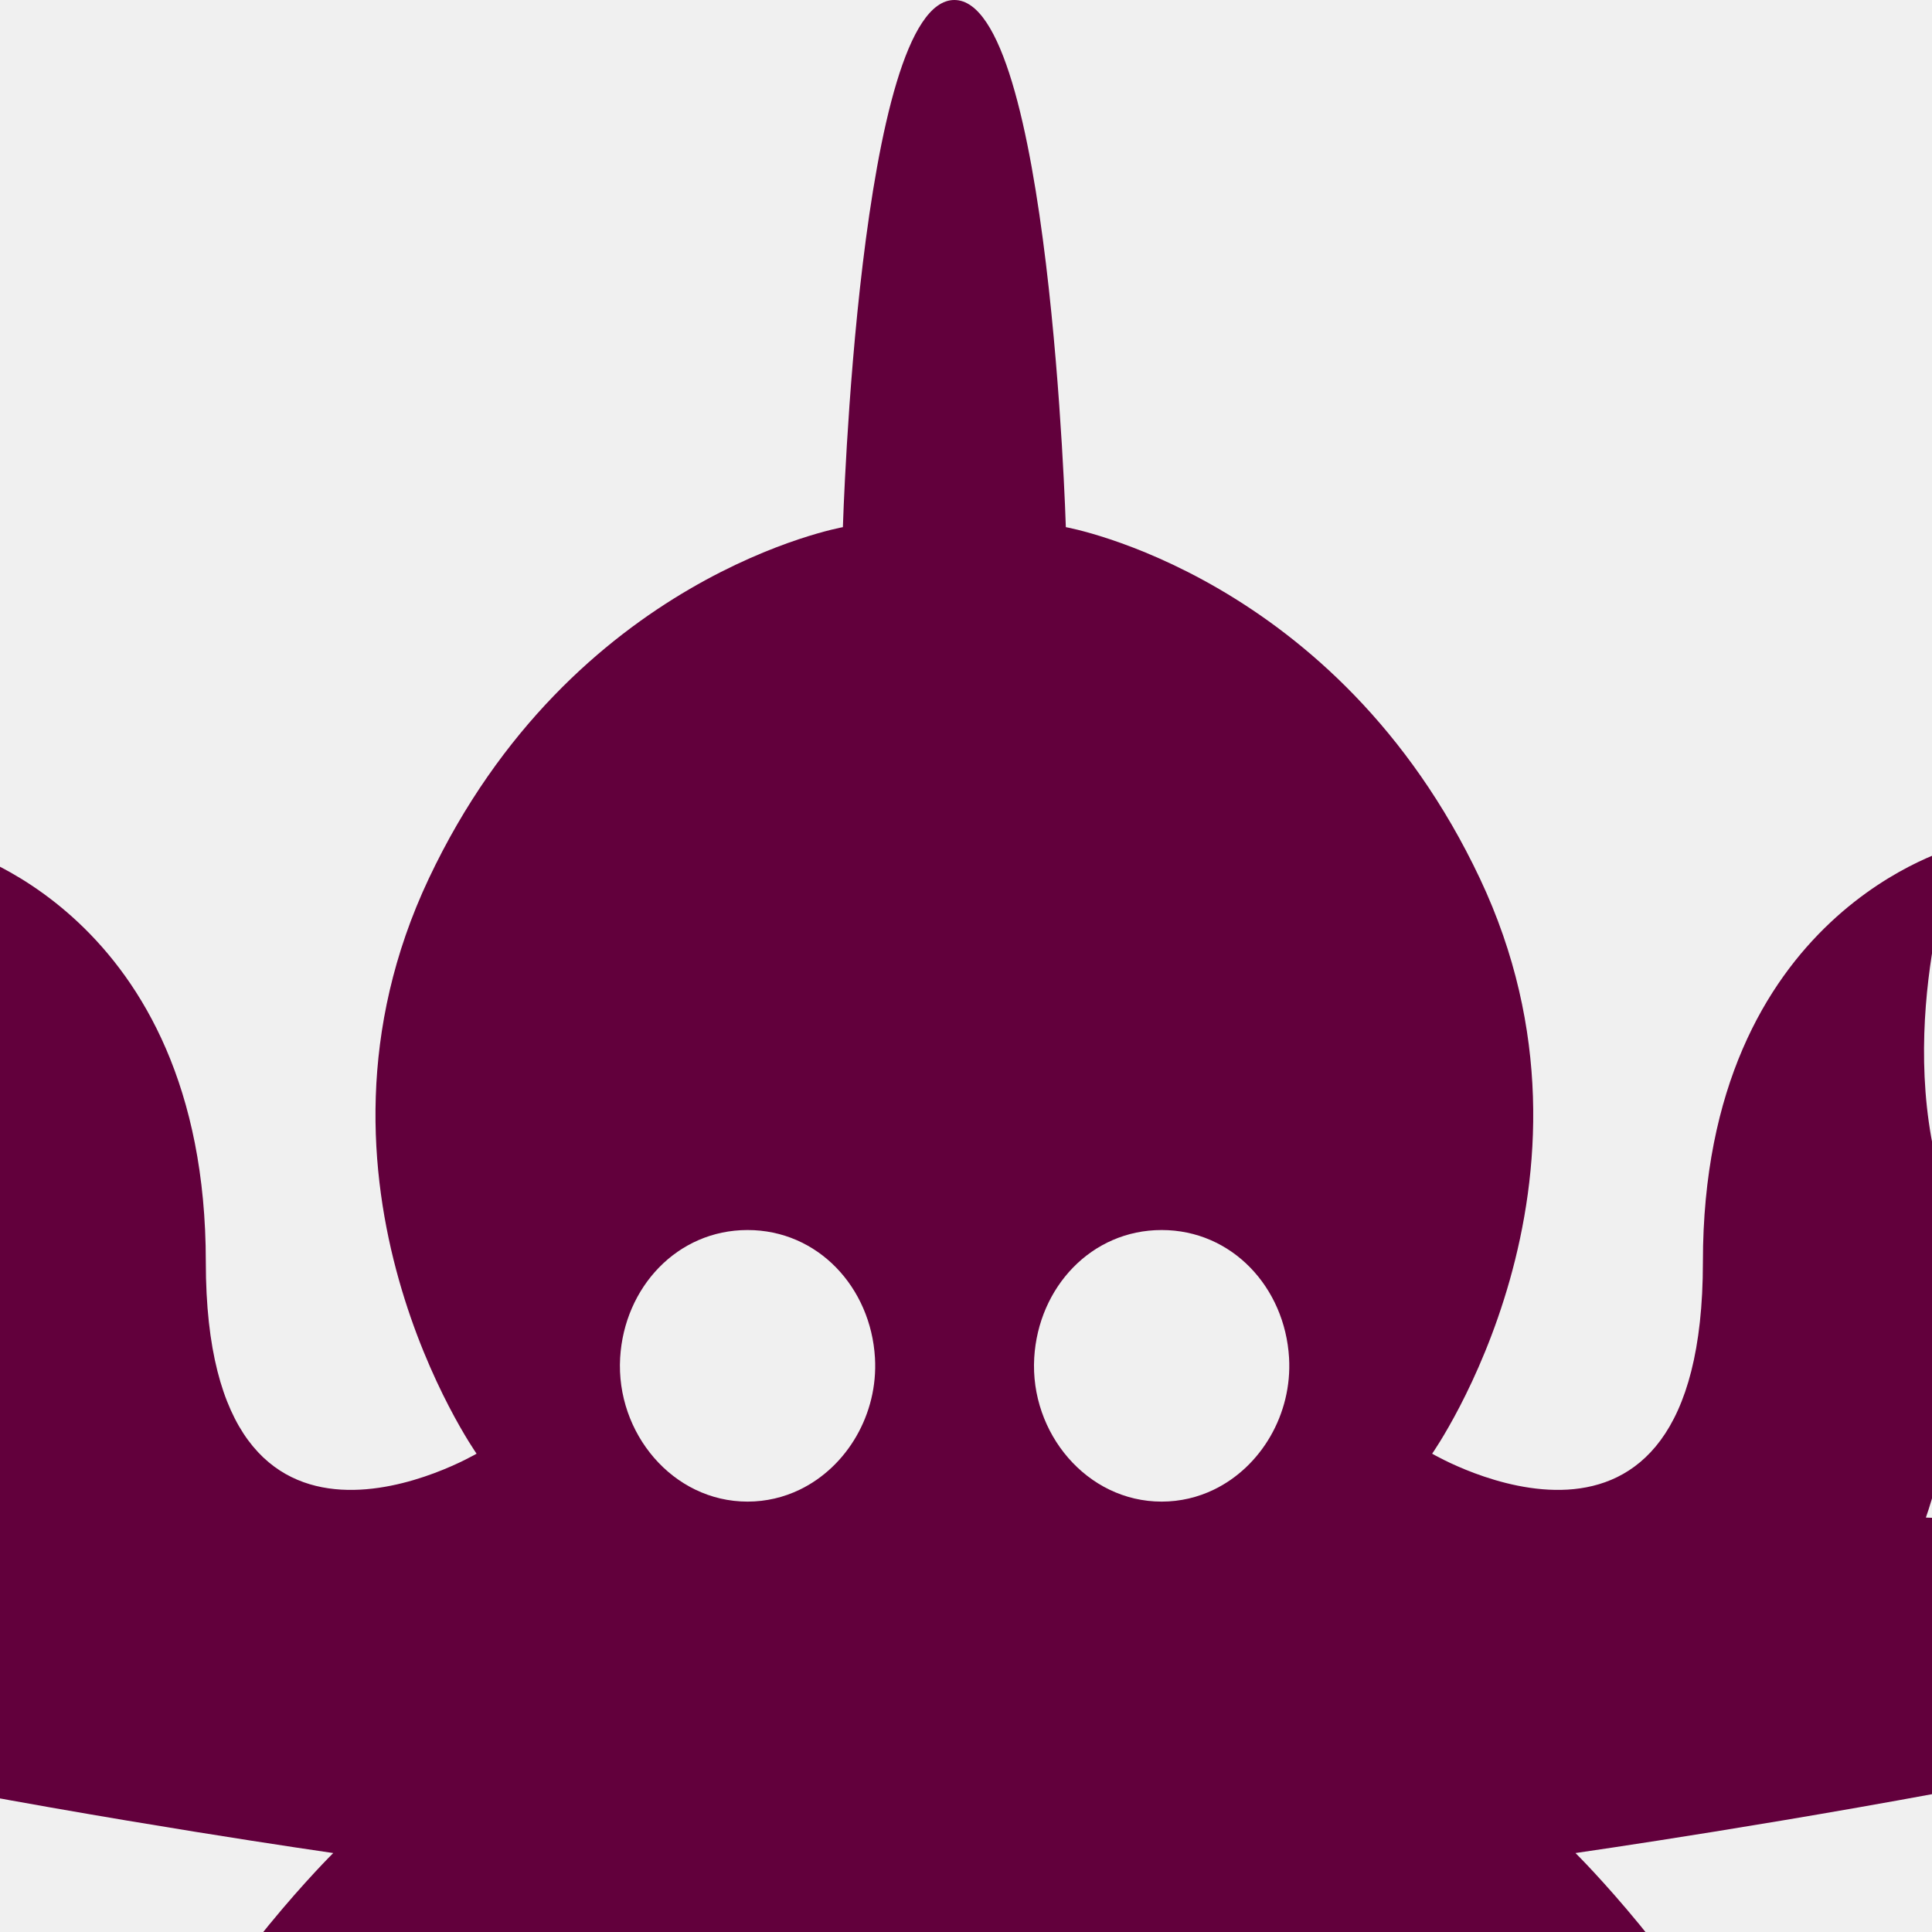
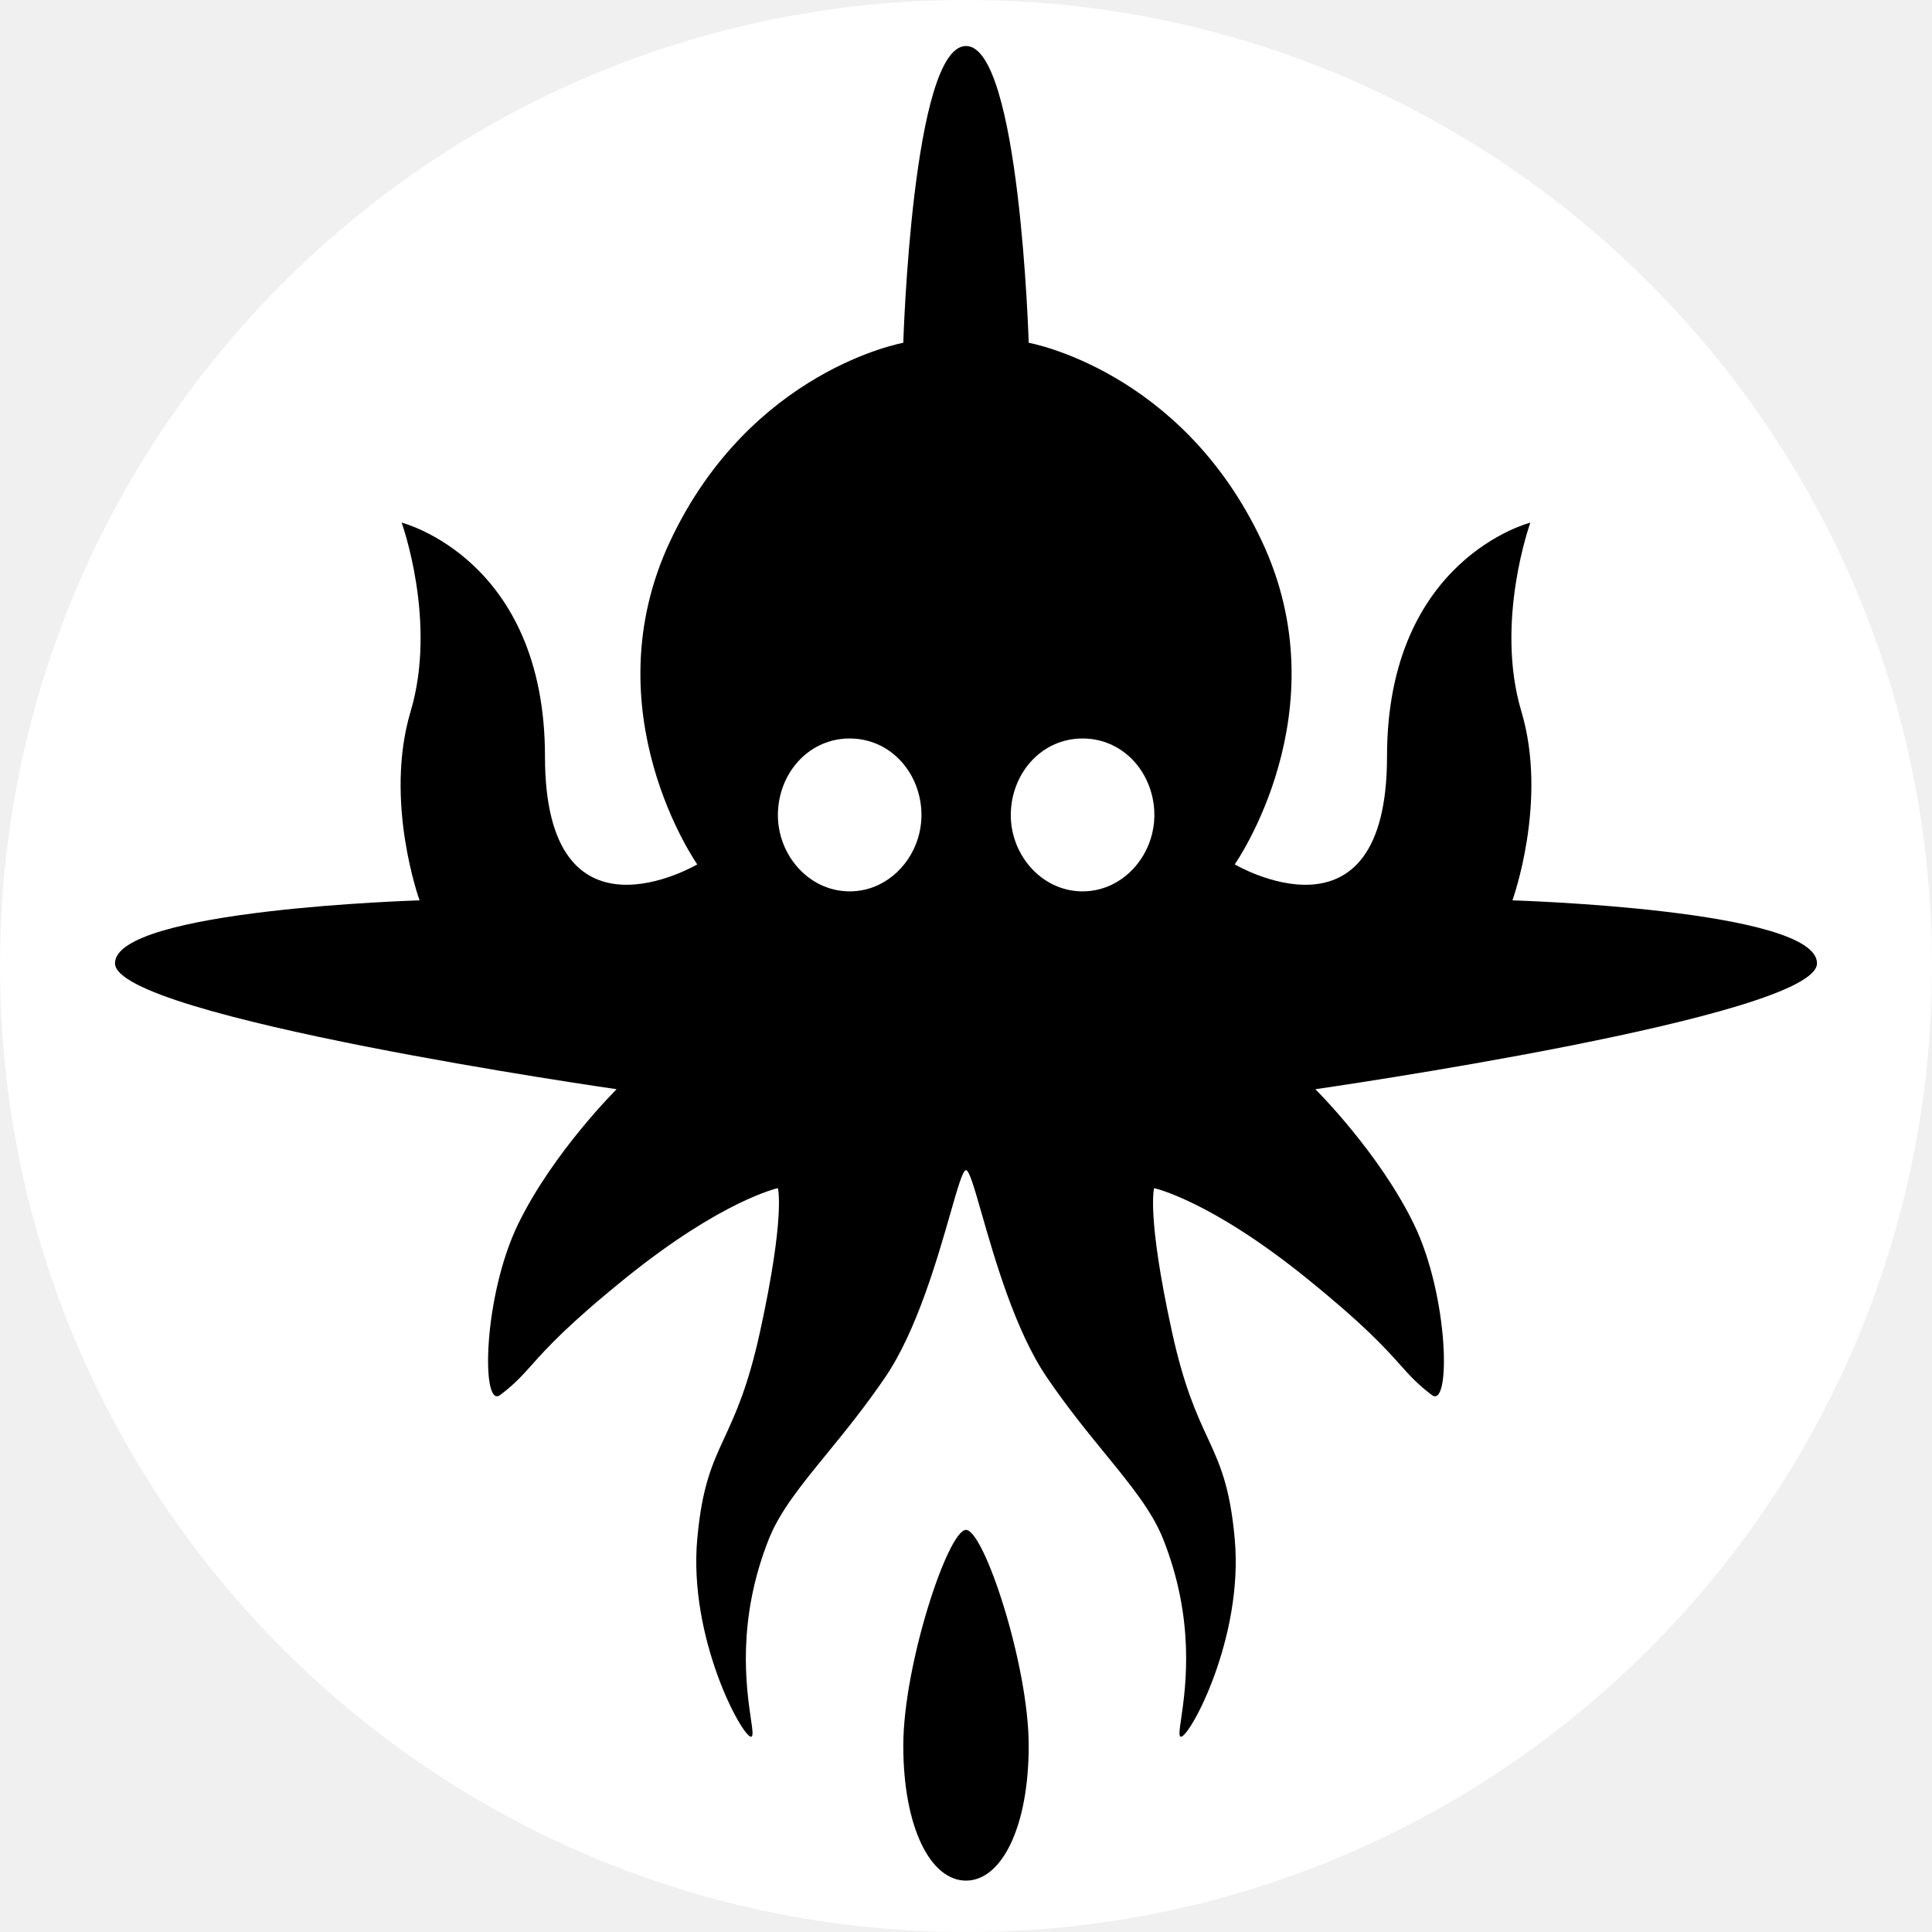
- <svg xmlns="http://www.w3.org/2000/svg" width="83" height="83" viewBox="0 0 83 83" fill="none">
-   <g clip-path="url(#clip0_8_76)">
-     <path d="M45.789 129.706C45.789 135.882 43.737 140 41 140C38.263 140 36.211 135.882 36.211 129.706C36.211 123.529 39.632 113.235 41 113.235C42.368 113.235 45.789 123.529 45.789 129.706Z" fill="#62003C" />
-     <path fill-rule="evenodd" clip-rule="evenodd" d="M36.211 22.647C36.211 22.647 36.895 0 41 0C45.105 0 45.789 22.647 45.789 22.647C45.789 22.647 57.421 24.706 63.579 37.745C69.737 50.784 61.526 62.451 61.526 62.451C61.526 62.451 73.158 69.314 73.158 54.216C73.158 39.118 84.105 36.373 84.105 36.373C84.105 36.373 81.368 43.922 83.421 50.784C85.474 57.647 82.737 65.196 82.737 65.196C82.737 65.196 106 65.882 106 70C106 74.118 67.684 79.608 67.684 79.608C67.684 79.608 72.539 84.412 75.21 89.902C77.882 95.392 78.056 104.053 76.579 102.941C75.49 102.122 74.917 101.483 74.159 100.637C73.011 99.357 71.436 97.6 67 94.02C59.63 88.071 55.368 87.157 55.368 87.157C55.368 87.157 54.78 89.216 56.737 98.137C57.652 102.311 58.609 104.381 59.439 106.176C60.383 108.219 61.162 109.904 61.526 113.922C62.211 121.471 58.105 129.02 57.421 129.02C57.232 129.02 57.304 128.52 57.436 127.616C57.78 125.252 58.527 120.125 56.053 113.922C55.208 111.802 53.579 109.81 51.625 107.418C50.245 105.729 48.702 103.841 47.158 101.569C44.771 98.057 43.198 92.58 42.196 89.089C41.63 87.121 41.247 85.784 41 85.784C40.753 85.784 40.37 87.121 39.804 89.089C38.802 92.58 37.229 98.057 34.842 101.569C33.298 103.841 31.755 105.729 30.375 107.418C28.421 109.81 26.793 111.802 25.947 113.922C23.473 120.125 24.22 125.252 24.564 127.616C24.696 128.52 24.768 129.02 24.579 129.02C23.895 129.02 19.79 121.471 20.474 113.922C20.838 109.904 21.617 108.219 22.561 106.176C23.39 104.381 24.348 102.311 25.263 98.137C27.22 89.216 26.632 87.157 26.632 87.157C26.632 87.157 22.37 88.071 15 94.02C10.564 97.6 8.989 99.357 7.841 100.637C7.083 101.483 6.511 102.122 5.421 102.941C3.944 104.053 4.118 95.392 6.789 89.902C9.461 84.412 14.316 79.608 14.316 79.608C14.316 79.608 -24 74.118 -24 70C-24 65.882 -0.737 65.196 -0.737 65.196C-0.737 65.196 -3.474 57.647 -1.421 50.784C0.632 43.922 -2.105 36.373 -2.105 36.373C-2.105 36.373 8.842 39.118 8.842 54.216C8.842 69.314 20.474 62.451 20.474 62.451C20.474 62.451 12.263 50.784 18.421 37.745C24.579 24.706 36.211 22.647 36.211 22.647ZM49.905 64.51C46.688 64.51 44.242 61.555 44.431 58.333C44.609 55.306 46.882 52.843 49.905 52.843C52.928 52.843 55.201 55.306 55.379 58.333C55.52 60.75 54.18 63.016 52.144 63.998C51.465 64.325 50.709 64.51 49.905 64.51ZM26.642 58.333C26.453 61.555 28.898 64.51 32.115 64.51C32.92 64.51 33.676 64.325 34.355 63.998C36.391 63.016 37.731 60.75 37.589 58.333C37.412 55.306 35.139 52.843 32.115 52.843C29.093 52.843 26.819 55.306 26.642 58.333Z" fill="#62003C" />
-   </g>
-   <defs>
-     <clipPath id="clip0_8_76">
-       <rect width="83" height="83" fill="white" />
-     </clipPath>
-   </defs>
+ <svg xmlns="http://www.w3.org/2000/svg" width="168" height="168" viewBox="0 0 168 168" fill="none">
+   <rect width="168" height="168" rx="84" fill="white" />
+   <path d="M89.453 151.802C89.453 158.84 87.116 163.532 84 163.532C80.884 163.532 78.547 158.84 78.547 151.802C78.547 144.764 82.442 133.034 84 133.034C85.558 133.034 89.453 144.764 89.453 151.802Z" fill="black" />
+   <path fill-rule="evenodd" clip-rule="evenodd" d="M78.547 29.807C78.547 29.807 79.326 4 84 4C88.674 4 89.453 29.807 89.453 29.807C89.453 29.807 102.695 32.153 109.705 47.011C116.716 61.869 107.368 75.164 107.368 75.164C107.368 75.164 120.611 82.984 120.611 65.78C120.611 48.575 133.074 45.447 133.074 45.447C133.074 45.447 129.958 54.049 132.295 61.869C134.632 69.69 131.516 78.292 131.516 78.292C131.516 78.292 158 79.074 158 83.766C158 88.458 114.379 94.714 114.379 94.714C114.379 94.714 119.906 100.188 122.947 106.445C125.988 112.701 126.187 122.57 124.505 121.303C123.265 120.369 122.614 119.642 121.75 118.677C120.443 117.218 118.651 115.217 113.6 111.137C105.209 104.358 100.358 103.317 100.358 103.317C100.358 103.317 99.688 105.663 101.916 115.829C102.958 120.584 104.048 122.944 104.992 124.99C106.067 127.317 106.954 129.237 107.368 133.815C108.147 142.418 103.474 151.02 102.695 151.02C102.479 151.02 102.562 150.451 102.712 149.42C103.104 146.727 103.953 140.885 101.137 133.815C100.175 131.4 98.321 129.13 96.096 126.404C94.525 124.48 92.769 122.328 91.011 119.739C88.293 115.737 86.502 109.496 85.361 105.518C84.718 103.276 84.281 101.752 84 101.752C83.719 101.752 83.282 103.276 82.639 105.518C81.498 109.496 79.707 115.737 76.989 119.739C75.231 122.328 73.475 124.48 71.904 126.404C69.679 129.13 67.825 131.4 66.863 133.815C64.046 140.885 64.897 146.727 65.288 149.42C65.438 150.451 65.521 151.02 65.305 151.02C64.526 151.02 59.852 142.418 60.632 133.815C61.046 129.237 61.933 127.317 63.008 124.99C63.952 122.944 65.042 120.584 66.084 115.829C68.312 105.663 67.642 103.317 67.642 103.317C67.642 103.317 62.791 104.358 54.4 111.137C49.349 115.217 47.557 117.218 46.25 118.677C45.386 119.642 44.735 120.369 43.495 121.303C41.813 122.57 42.012 112.701 45.053 106.445C48.094 100.188 53.621 94.714 53.621 94.714C53.621 94.714 10 88.458 10 83.766C10 79.074 36.484 78.292 36.484 78.292C36.484 78.292 33.368 69.69 35.705 61.869C38.042 54.049 34.926 45.447 34.926 45.447C34.926 45.447 47.389 48.575 47.389 65.78C47.389 82.984 60.632 75.164 60.632 75.164C60.632 75.164 51.284 61.869 58.295 47.011C65.305 32.153 78.547 29.807 78.547 29.807ZM94.138 77.51C90.475 77.51 87.691 74.143 87.906 70.472C88.108 67.022 90.696 64.216 94.138 64.216C97.58 64.216 100.168 67.022 100.37 70.472C100.531 73.225 99.005 75.807 96.687 76.926C95.915 77.299 95.054 77.51 94.138 77.51ZM67.654 70.472C67.439 74.143 70.222 77.51 73.885 77.51C74.801 77.51 75.662 77.299 76.435 76.926C78.753 75.807 80.278 73.225 80.117 70.472C79.915 67.022 77.327 64.216 73.885 64.216C70.444 64.216 67.856 67.022 67.654 70.472Z" fill="black" />
</svg>
